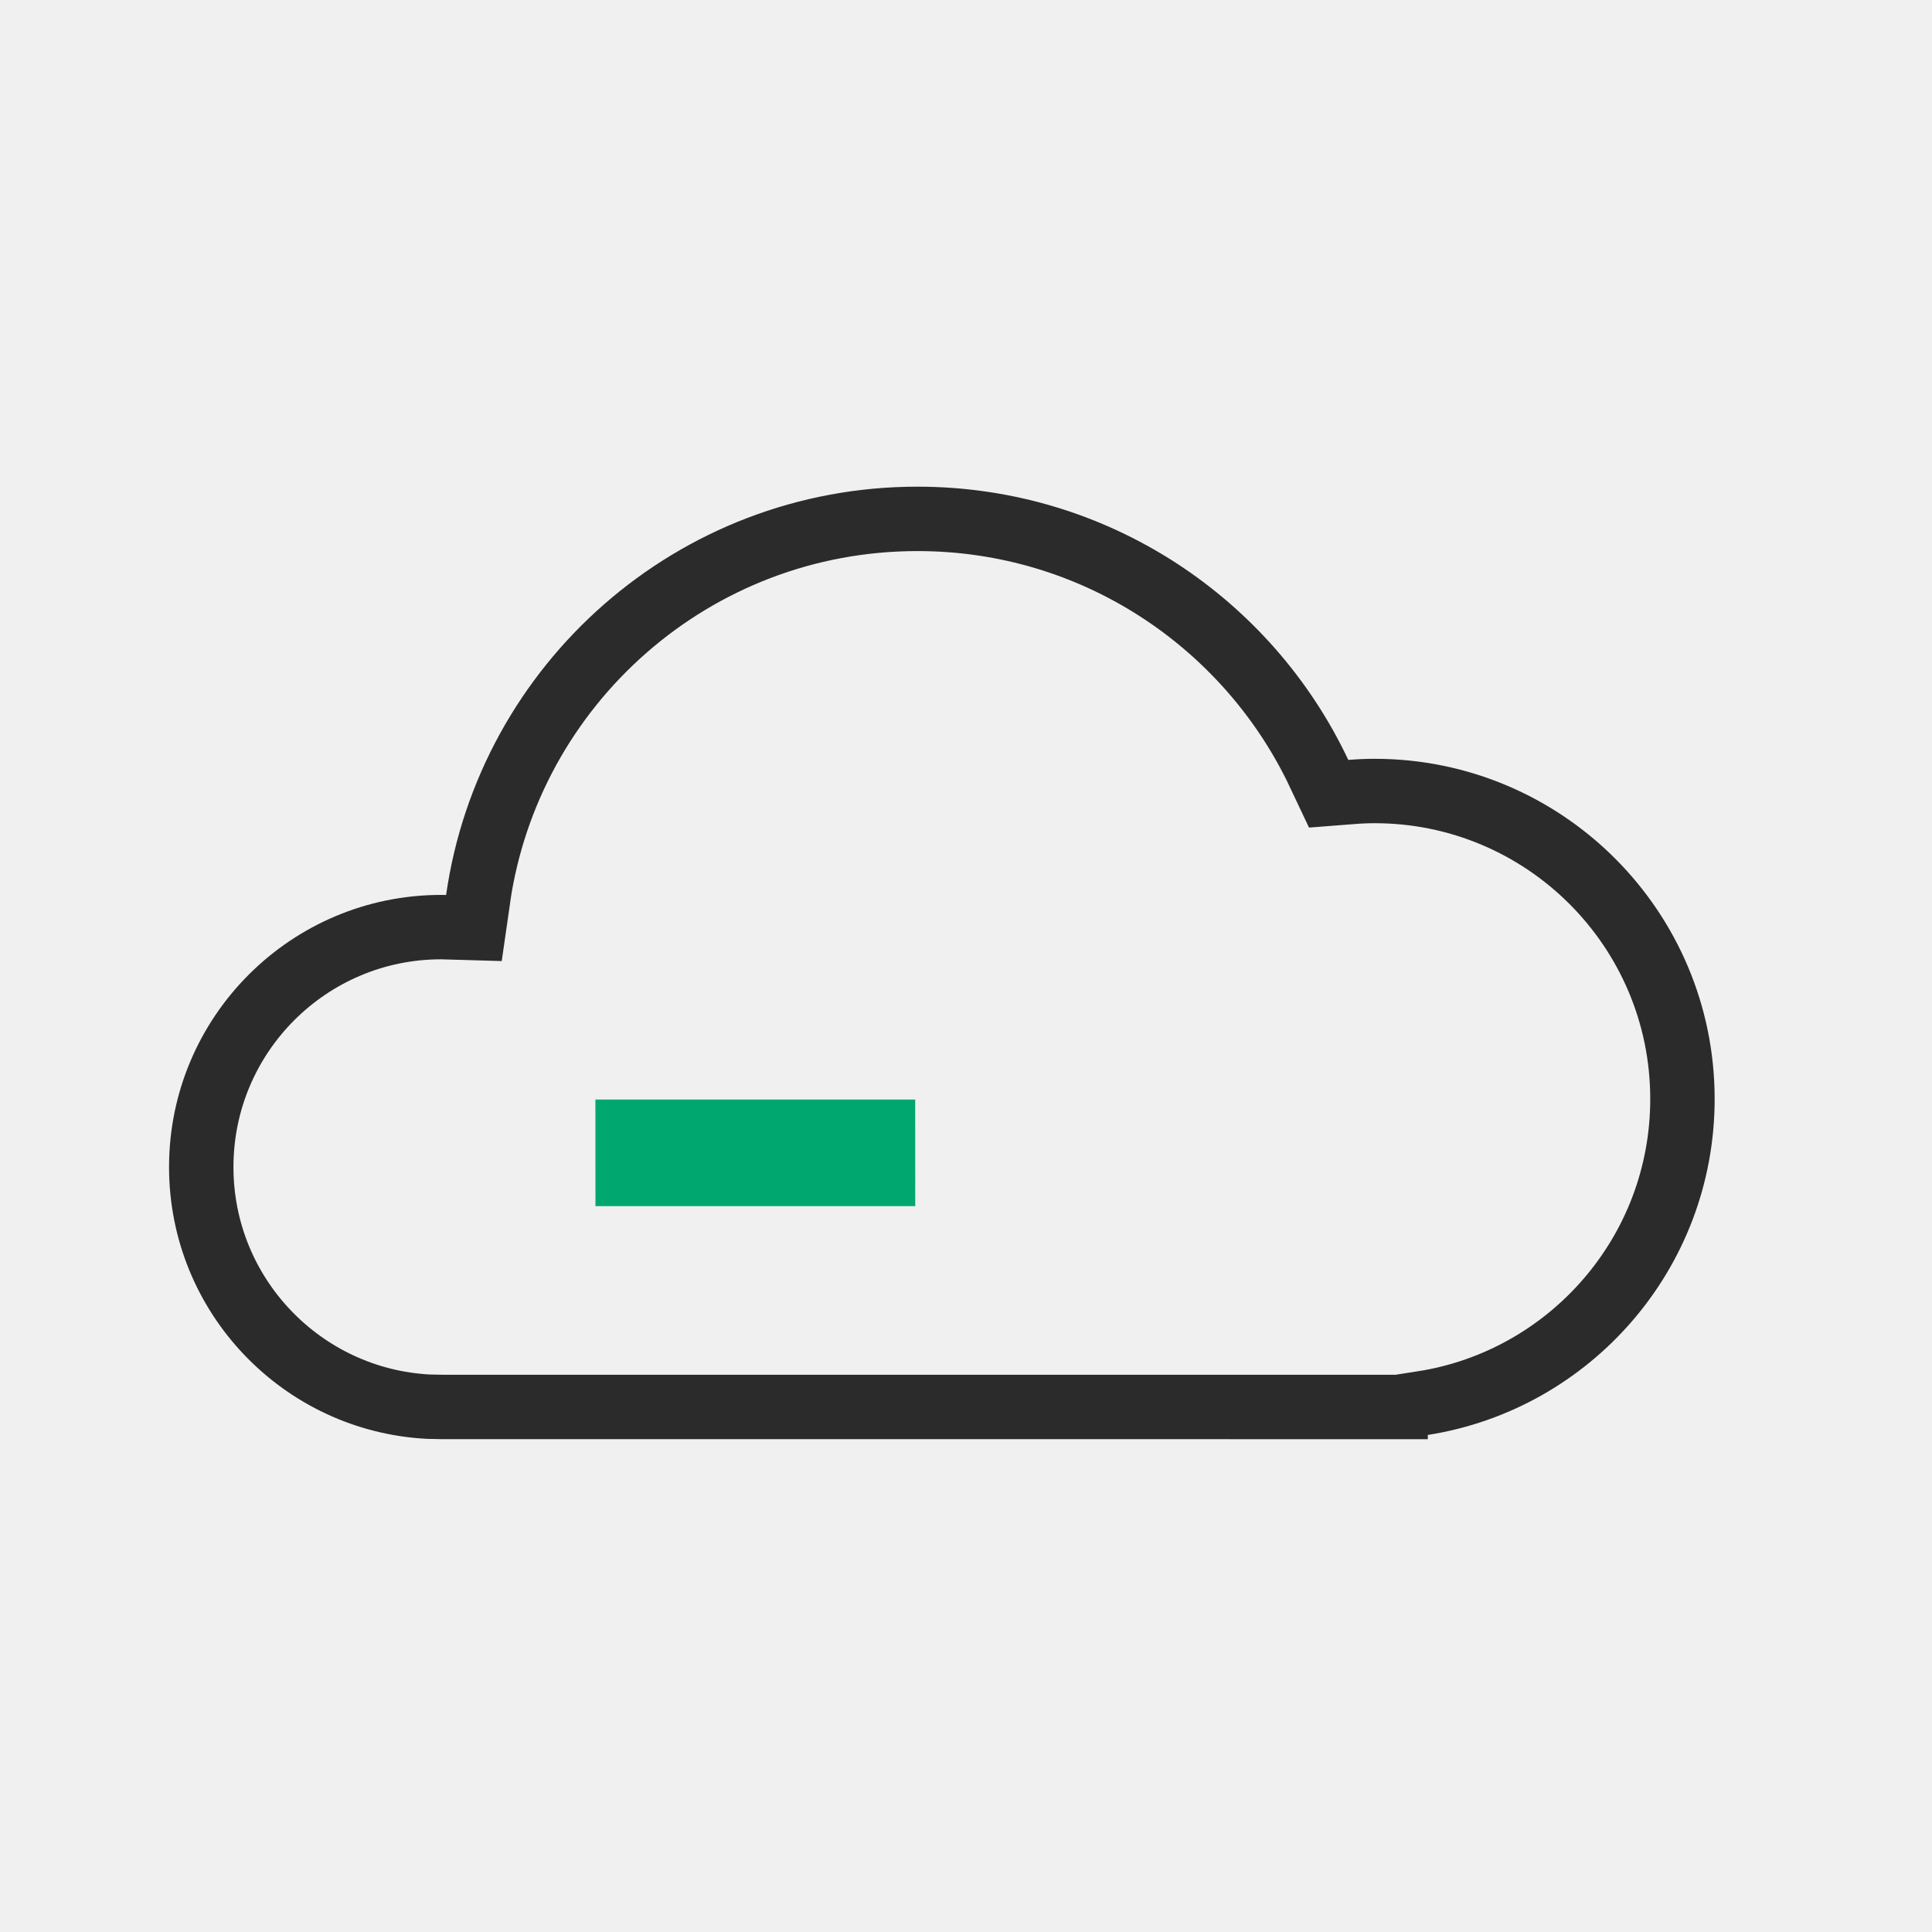
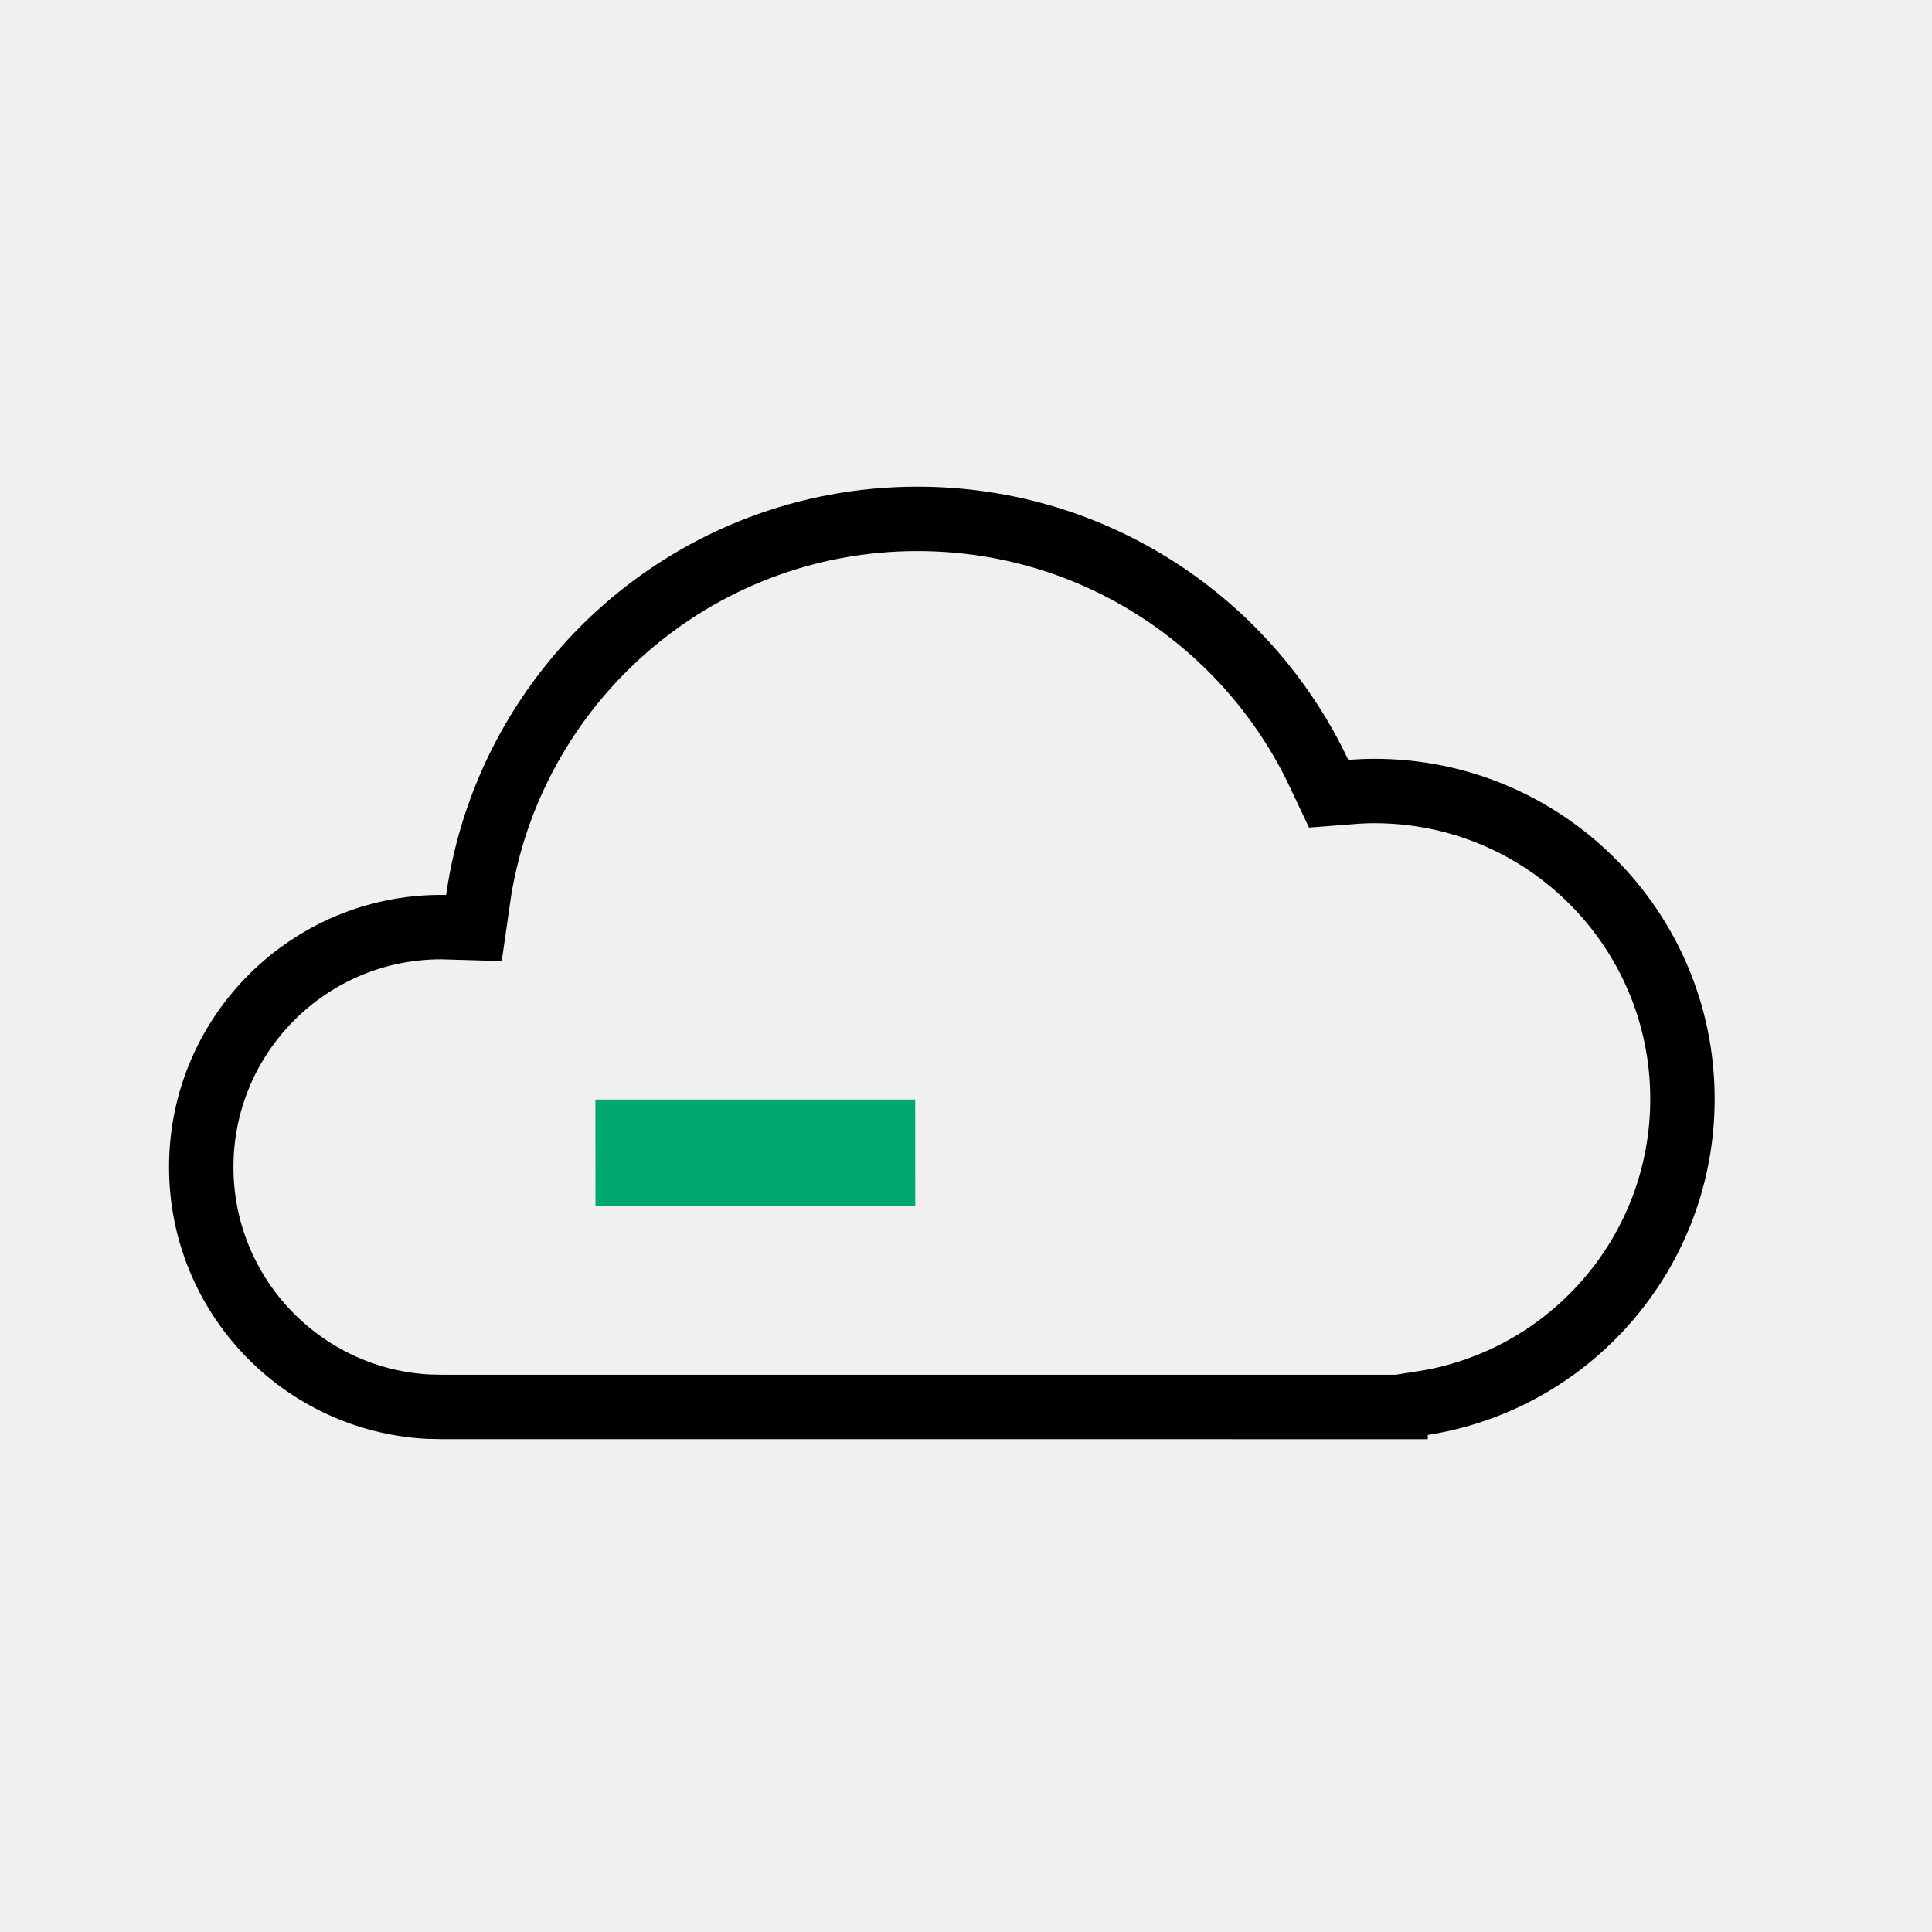
<svg xmlns="http://www.w3.org/2000/svg" viewBox="0 0 40 40" fill="none">
  <mask id="stroke0_27573_5768" fill="white">
    <path d="M18.995 10.076C22.937 10.076 26.337 12.39 27.915 15.733C28.094 15.719 28.275 15.71 28.457 15.71C32.347 15.71 35.5 18.864 35.5 22.753C35.5 26.268 32.926 29.18 29.561 29.709V29.797L9.135 29.796L8.845 29.79C5.868 29.639 3.5 27.177 3.5 24.163C3.5 21.051 6.023 18.528 9.135 18.528C9.169 18.528 9.202 18.529 9.236 18.53C9.918 13.75 14.027 10.076 18.995 10.076Z" />
  </mask>
-   <path d="M18.995 10.076C22.937 10.076 26.337 12.39 27.915 15.733C28.094 15.719 28.275 15.71 28.457 15.71C32.347 15.71 35.5 18.864 35.5 22.753C35.5 26.268 32.926 29.18 29.561 29.709V29.797L9.135 29.796L8.845 29.79C5.868 29.639 3.5 27.177 3.5 24.163C3.5 21.051 6.023 18.528 9.135 18.528C9.169 18.528 9.202 18.529 9.236 18.53C9.918 13.75 14.027 10.076 18.995 10.076Z" stroke-width="2.667" stroke="#2B2B2B" mask="url(#stroke0_27573_5768)" />
+   <path d="M18.995 10.076C22.937 10.076 26.337 12.39 27.915 15.733C28.094 15.719 28.275 15.71 28.457 15.71C32.347 15.71 35.5 18.864 35.5 22.753C35.5 26.268 32.926 29.18 29.561 29.709V29.797L9.135 29.796L8.845 29.79C5.868 29.639 3.5 27.177 3.5 24.163C3.5 21.051 6.023 18.528 9.135 18.528C9.169 18.528 9.202 18.529 9.236 18.53C9.918 13.75 14.027 10.076 18.995 10.076Z" stroke-width="2.667" stroke="currentColor" mask="url(#stroke0_27573_5768)" />
  <path d="M18.949 24.972H12.328L12.327 22.765H18.948L18.949 24.972Z" fill="#00A870" />
</svg>
